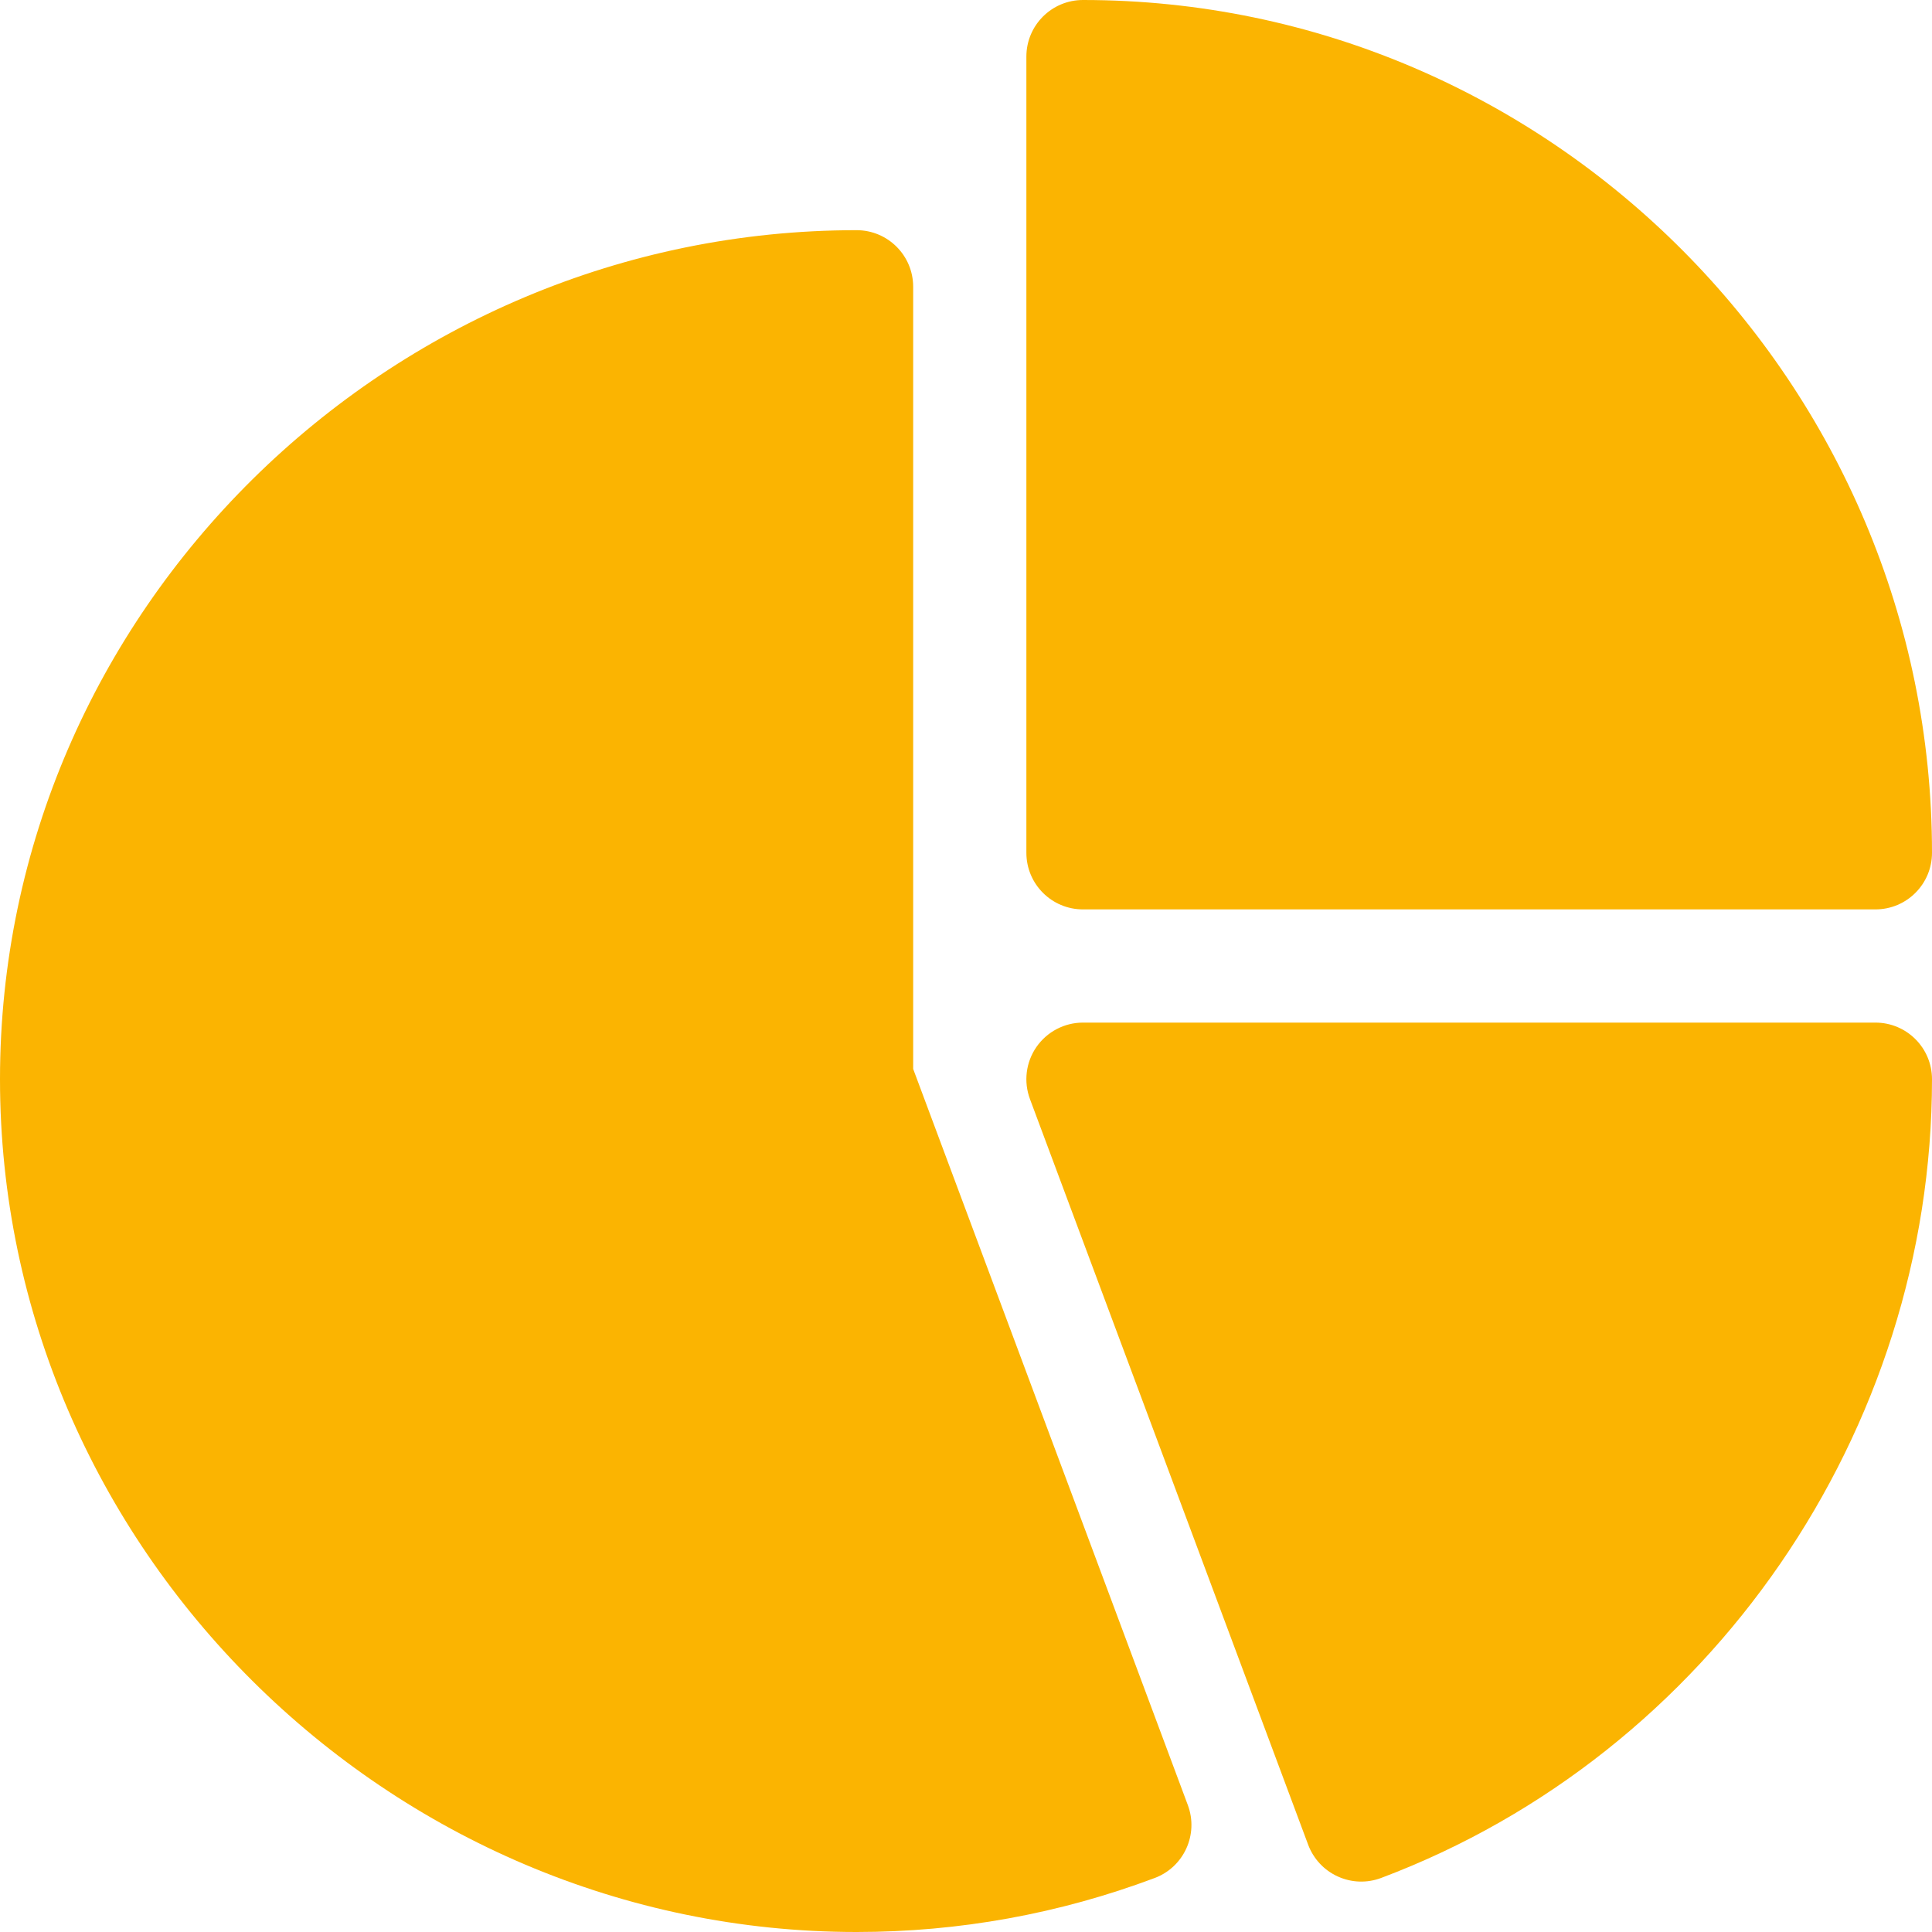
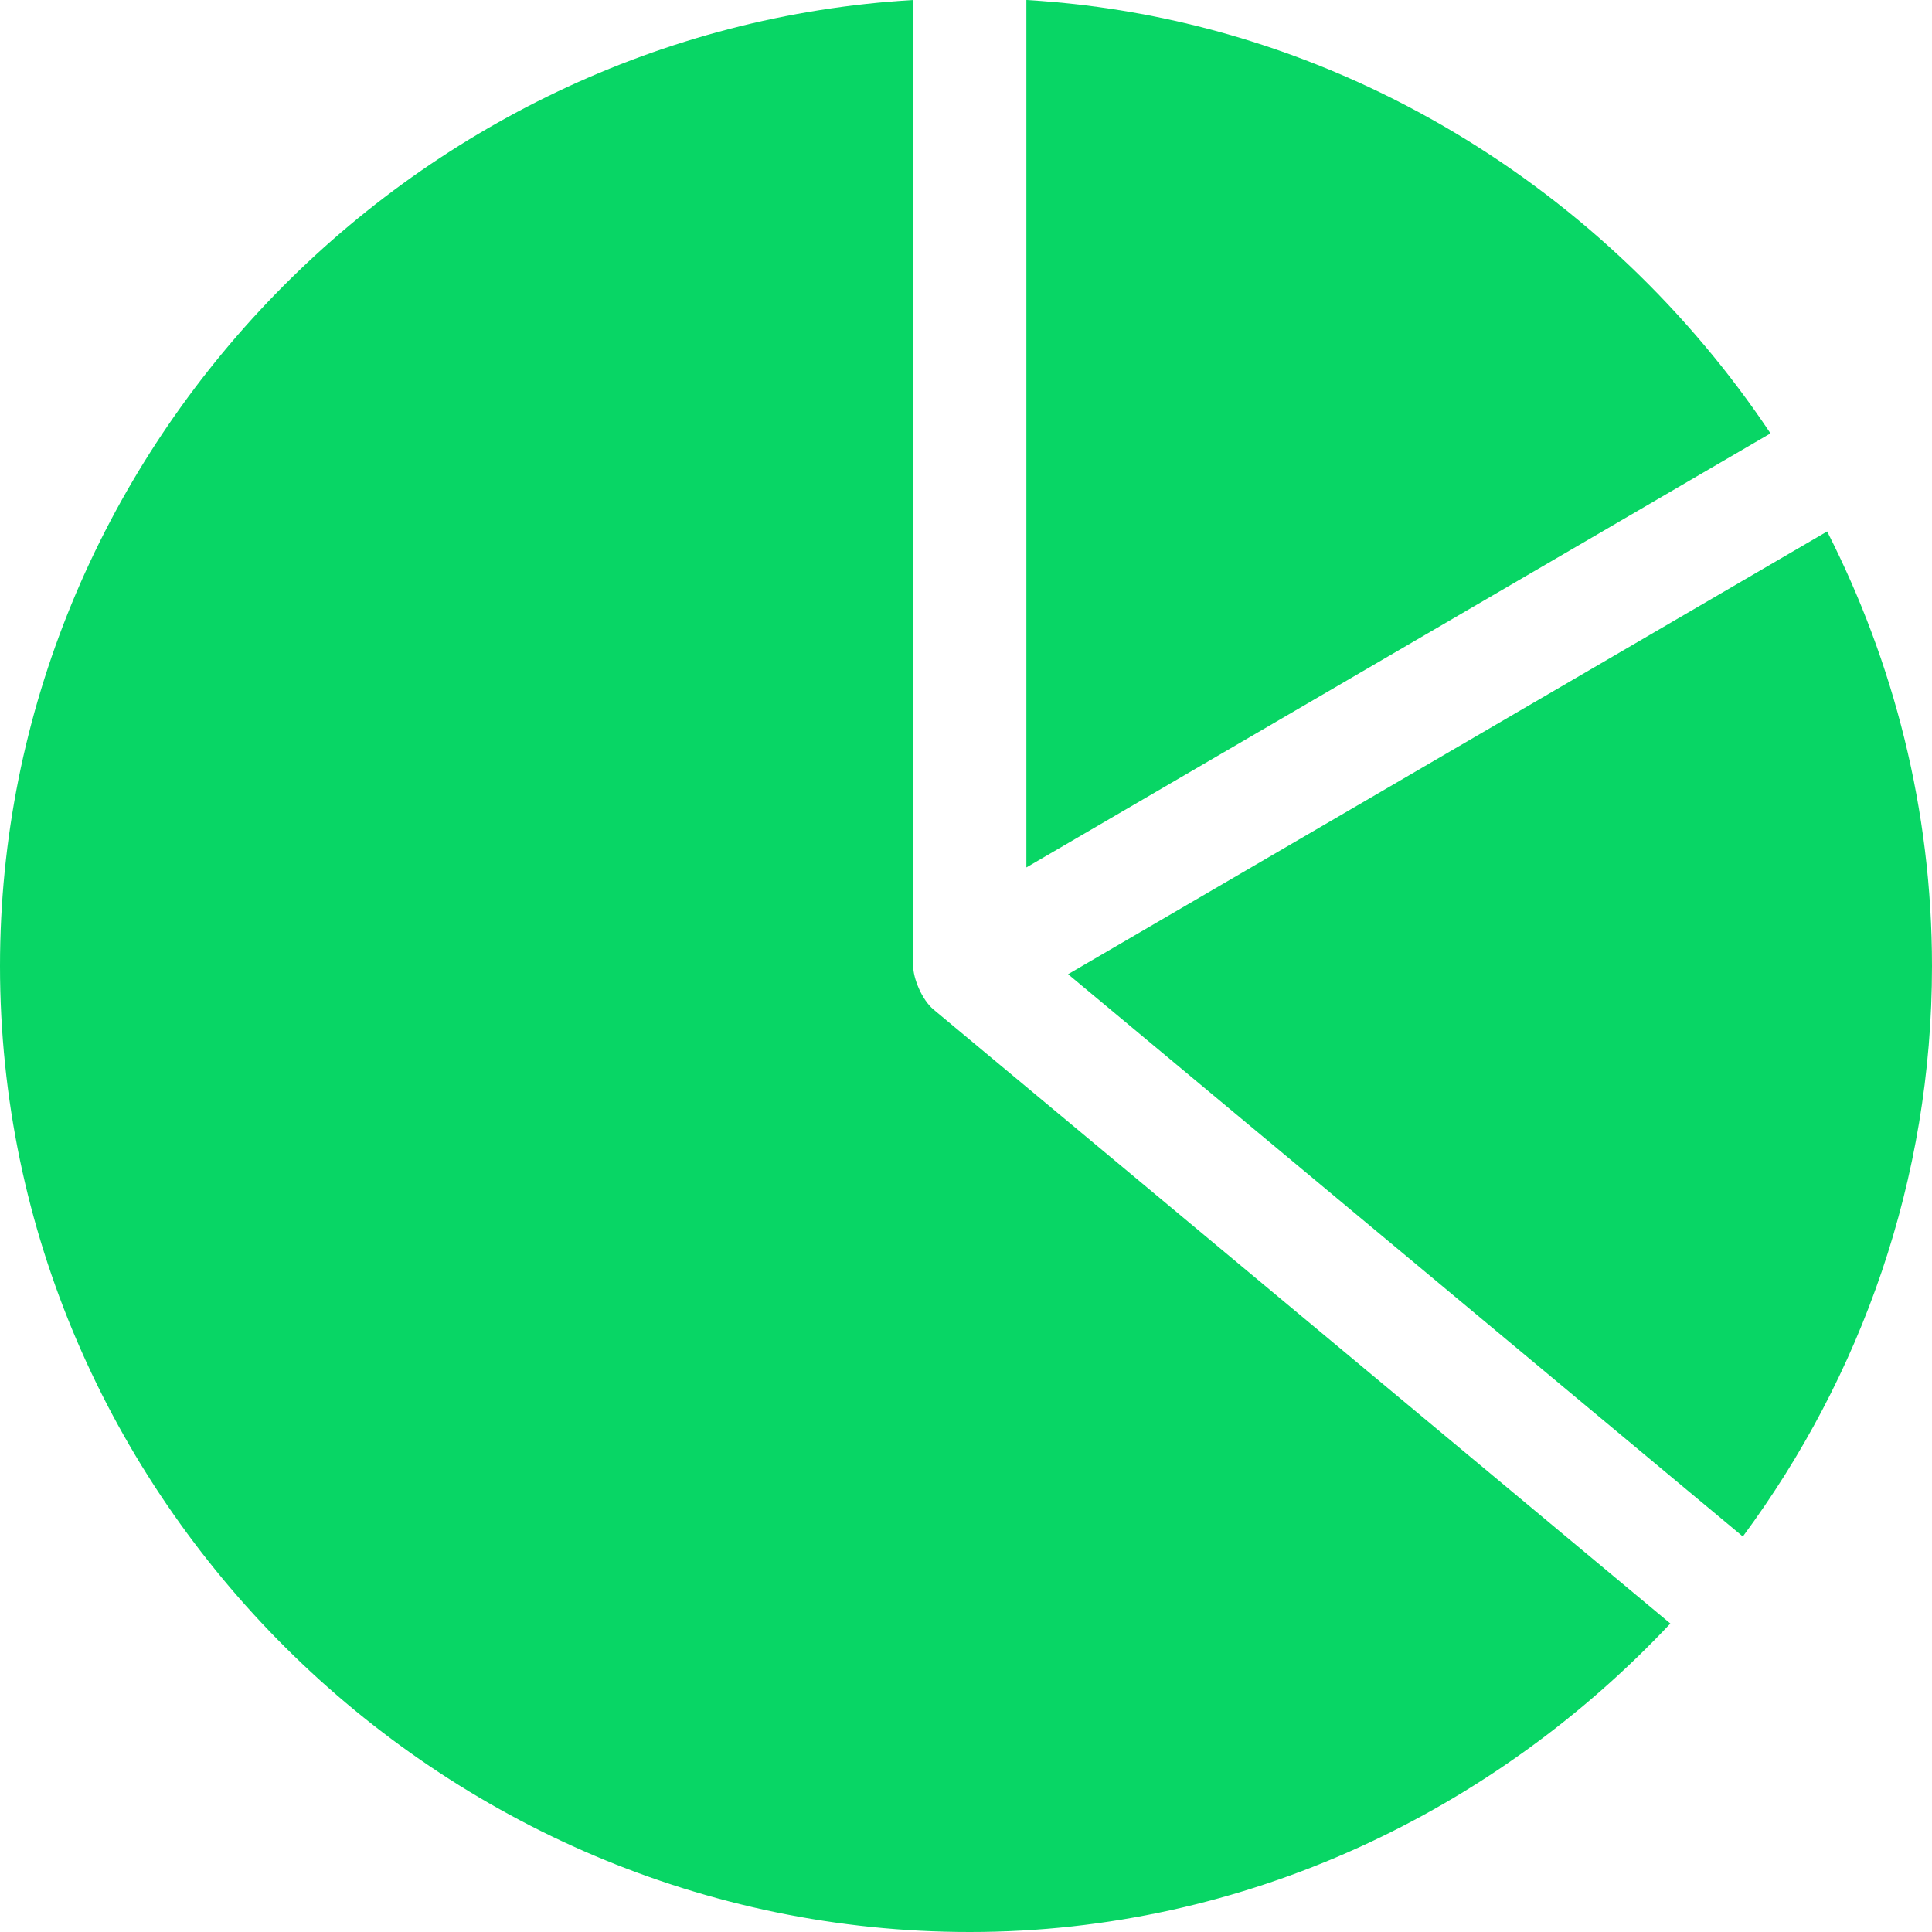
<svg xmlns="http://www.w3.org/2000/svg" version="1.1" width="512" height="512" x="0" y="0" viewBox="0 0 512 512" style="enable-background:new 0 0 512 512" xml:space="preserve" class="">
  <g>
    <g>
      <g>
-         <path d="M287,0c-8.291,0-15,6.709-15,15v211c0,8.291,6.709,15,15,15h210c8.291,0,15-6.709,15-15C512,101.928,411.072,0,287,0z" fill="#fbb401" data-original="#000000" style="" />
+         <path d="M484.212,140.838L283.05,258.177l178.821,149.011C493.219,364.825,512,312.629,512,256    C512,214.539,501.843,175.479,484.212,140.838z" fill="#08d665" data-original="#000000" style="" class="" />
      </g>
    </g>
    <g>
      <g>
-         <path d="M314.788,478.367L242,283.275V76c0-8.291-6.709-15-15-15C102.928,61,0,161.928,0,286s102.928,226,227,226    c27.158,0,53.745-4.819,79.014-14.312C313.763,494.773,317.689,486.13,314.788,478.367z" fill="#fbb401" data-original="#000000" style="" />
+         <path d="M272,0v229.878l197.197-115.029C426.061,50.213,354.183,4.818,272,0z" fill="#08d665" data-original="#000000" style="" class="" />
      </g>
    </g>
    <g>
      <g>
-         <path d="M497,271H287c-4.922,0-9.521,2.417-12.334,6.46c-2.798,4.043-3.442,9.199-1.714,13.813l73.74,197.641    c1.406,3.721,4.219,6.738,7.852,8.379c3.635,1.653,7.731,1.793,11.484,0.381C453.333,464.817,512,379.164,512,286    C512,277.709,505.291,271,497,271z" fill="#fbb401" data-original="#000000" style="" />
+         <path d="M247.391,267.528C244.294,264.934,242,259.25,242,256V0C108.384,7.831,0,120.453,0,256c0,140.61,116.39,256,257,256    c73.204,0,139.114-32.183,185.663-81.75L247.391,267.528z" fill="#08d665" data-original="#000000" style="" class="" />
      </g>
    </g>
    <g>
</g>
    <g>
</g>
    <g>
</g>
    <g>
</g>
    <g>
</g>
    <g>
</g>
    <g>
</g>
    <g>
</g>
    <g>
</g>
    <g>
</g>
    <g>
</g>
    <g>
</g>
    <g>
</g>
    <g>
</g>
    <g>
</g>
  </g>
</svg>
